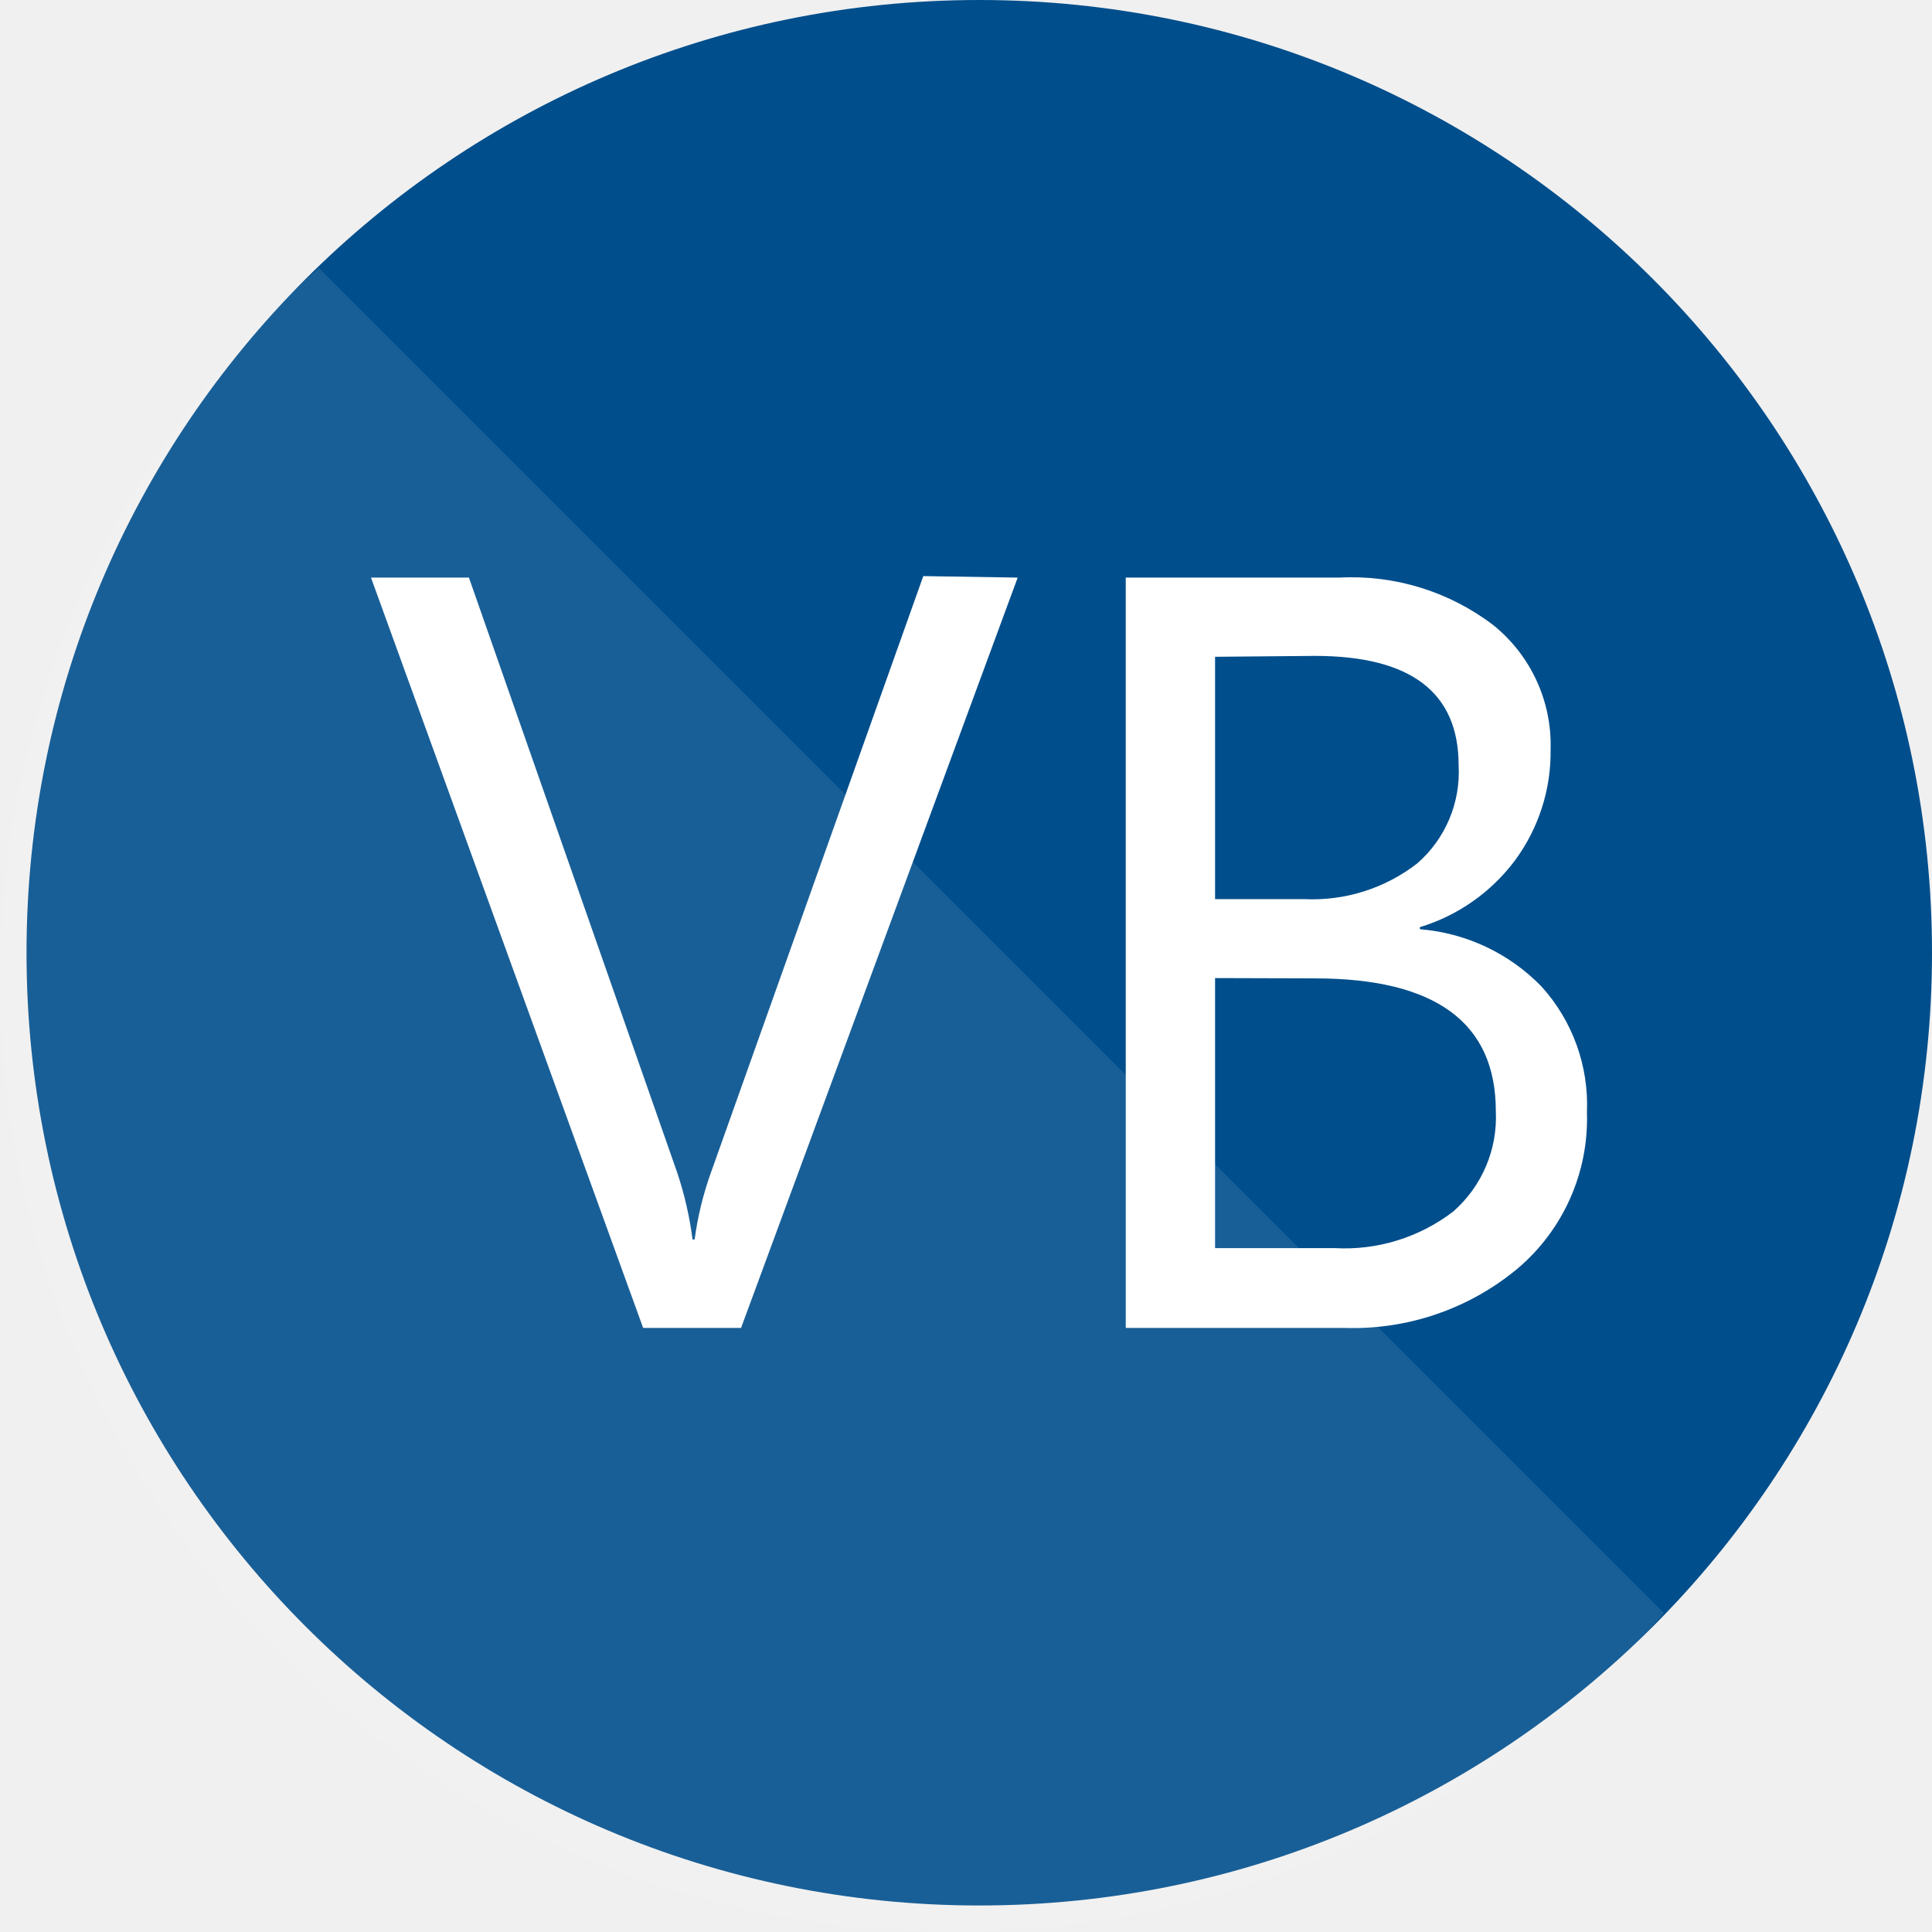
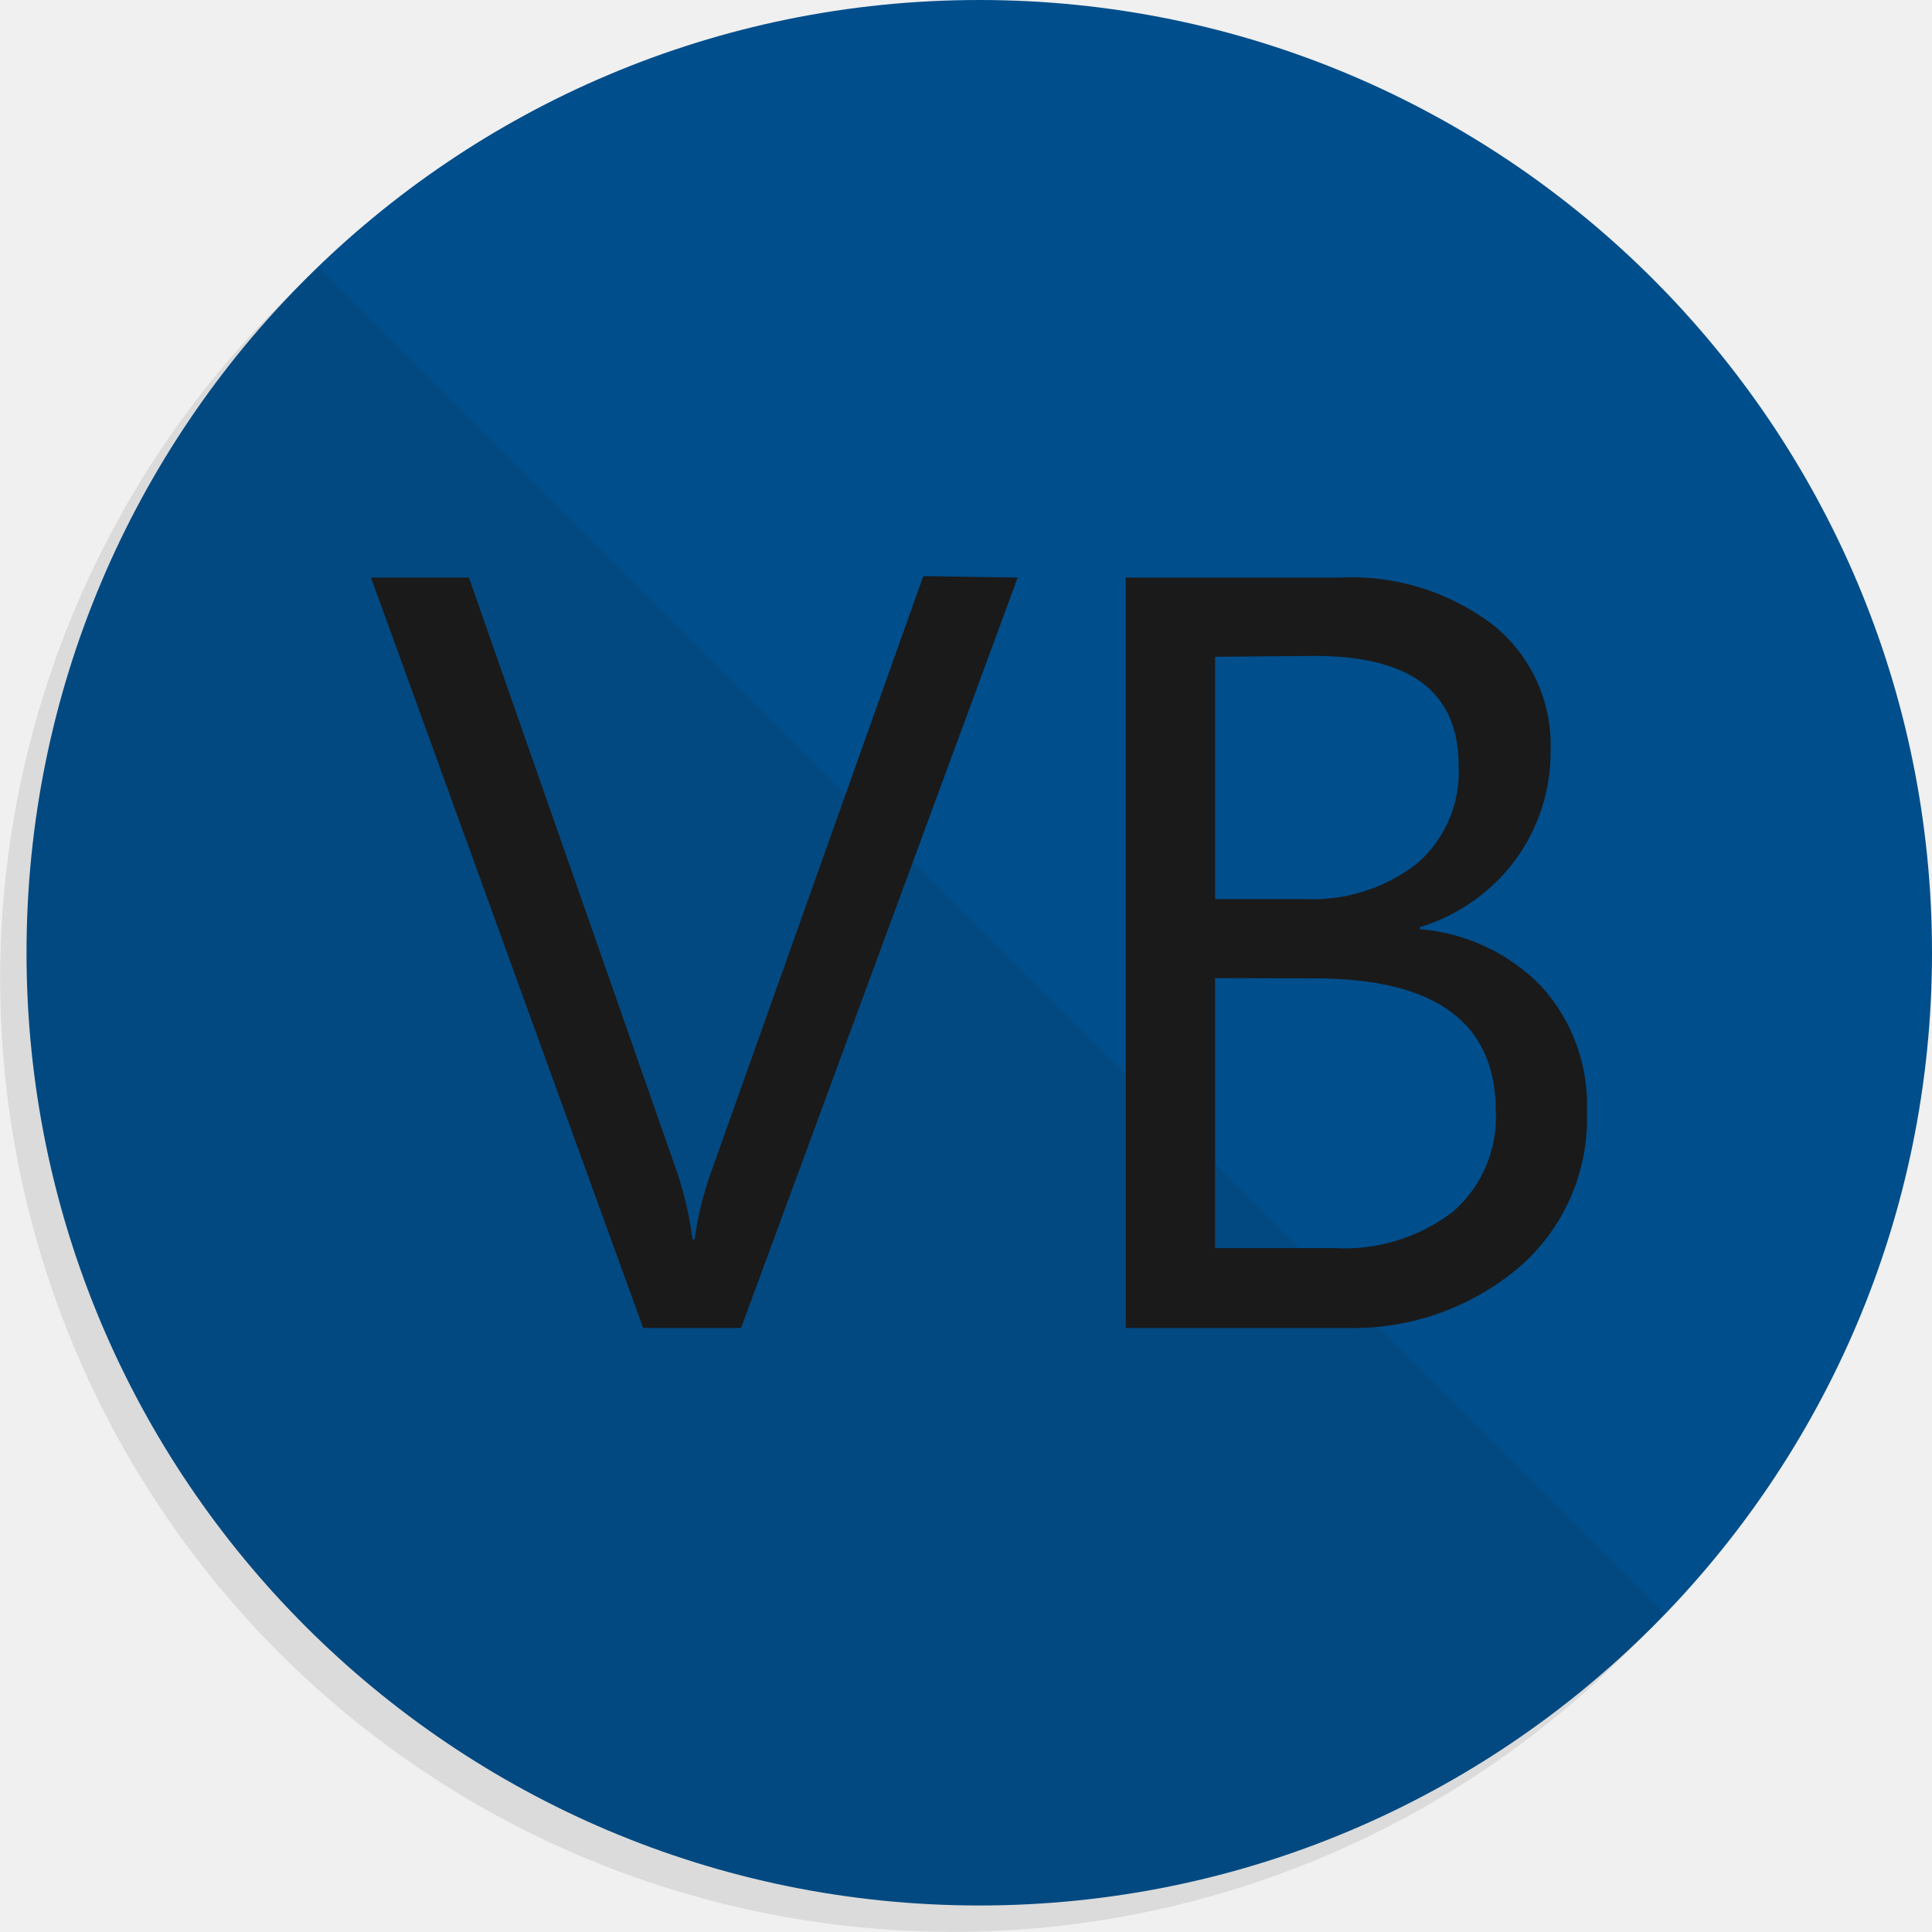
<svg xmlns="http://www.w3.org/2000/svg" viewBox="0 0 128 128">
  <path d="M128 63.121a63.121 63.121 0 01-63.121 63.122A63.121 63.121 0 011.757 63.121 63.121 63.121 0 0164.879 0 63.121 63.121 0 01128 63.121z" fill="#004e8c" />
-   <path d="M21.127 17.753a63.121 63.121 0 1089.12 89.12z" opacity=".1" fill="#fff" />
-   <path d="M61.17 38.168L47.125 77.619a21.698 21.698 0 00-1.104 4.498h-.138a23.414 23.414 0 00-1.006-4.398L31.068 38.268H24.58l18.03 49.709h6.488l18.326-49.71-6.254-.099zm13.414.1v49.709h14.44a17.043 17.043 0 0011.538-3.946 13 13 0 004.577-10.336 11.677 11.677 0 00-3.018-8.345 12.644 12.644 0 00-8.049-3.787v-.137a12.348 12.348 0 006.313-4.44 12.092 12.092 0 002.347-7.338 10.198 10.198 0 00-3.787-8.224 15.465 15.465 0 00-10.218-3.156H74.584zm12.525 5.187c6.352 0 9.528 2.414 9.528 7.24a8.028 8.028 0 01-2.742 6.508 11.322 11.322 0 01-7.477 2.367h-5.916V43.514l6.607-.059zM80.502 64.8l6.607.02c7.996 0 11.993 2.931 11.993 8.796a8.304 8.304 0 01-2.82 6.649 11.835 11.835 0 01-7.891 2.425h-7.889V64.8z" fill="#fff" />
+   <path d="M21.127 17.753a63.121 63.121 0 1089.12 89.12z" opacity=".1" fill="#1A1A1A" />
+   <path d="M61.17 38.168L47.125 77.619a21.698 21.698 0 00-1.104 4.498h-.138a23.414 23.414 0 00-1.006-4.398L31.068 38.268H24.58l18.03 49.709h6.488l18.326-49.71-6.254-.099zm13.414.1v49.709h14.44a17.043 17.043 0 0011.538-3.946 13 13 0 004.577-10.336 11.677 11.677 0 00-3.018-8.345 12.644 12.644 0 00-8.049-3.787v-.137a12.348 12.348 0 006.313-4.44 12.092 12.092 0 002.347-7.338 10.198 10.198 0 00-3.787-8.224 15.465 15.465 0 00-10.218-3.156H74.584zm12.525 5.187c6.352 0 9.528 2.414 9.528 7.24a8.028 8.028 0 01-2.742 6.508 11.322 11.322 0 01-7.477 2.367h-5.916V43.514l6.607-.059zM80.502 64.8l6.607.02c7.996 0 11.993 2.931 11.993 8.796a8.304 8.304 0 01-2.82 6.649 11.835 11.835 0 01-7.891 2.425h-7.889V64.8z" fill="#1A1A1A" />
</svg>
